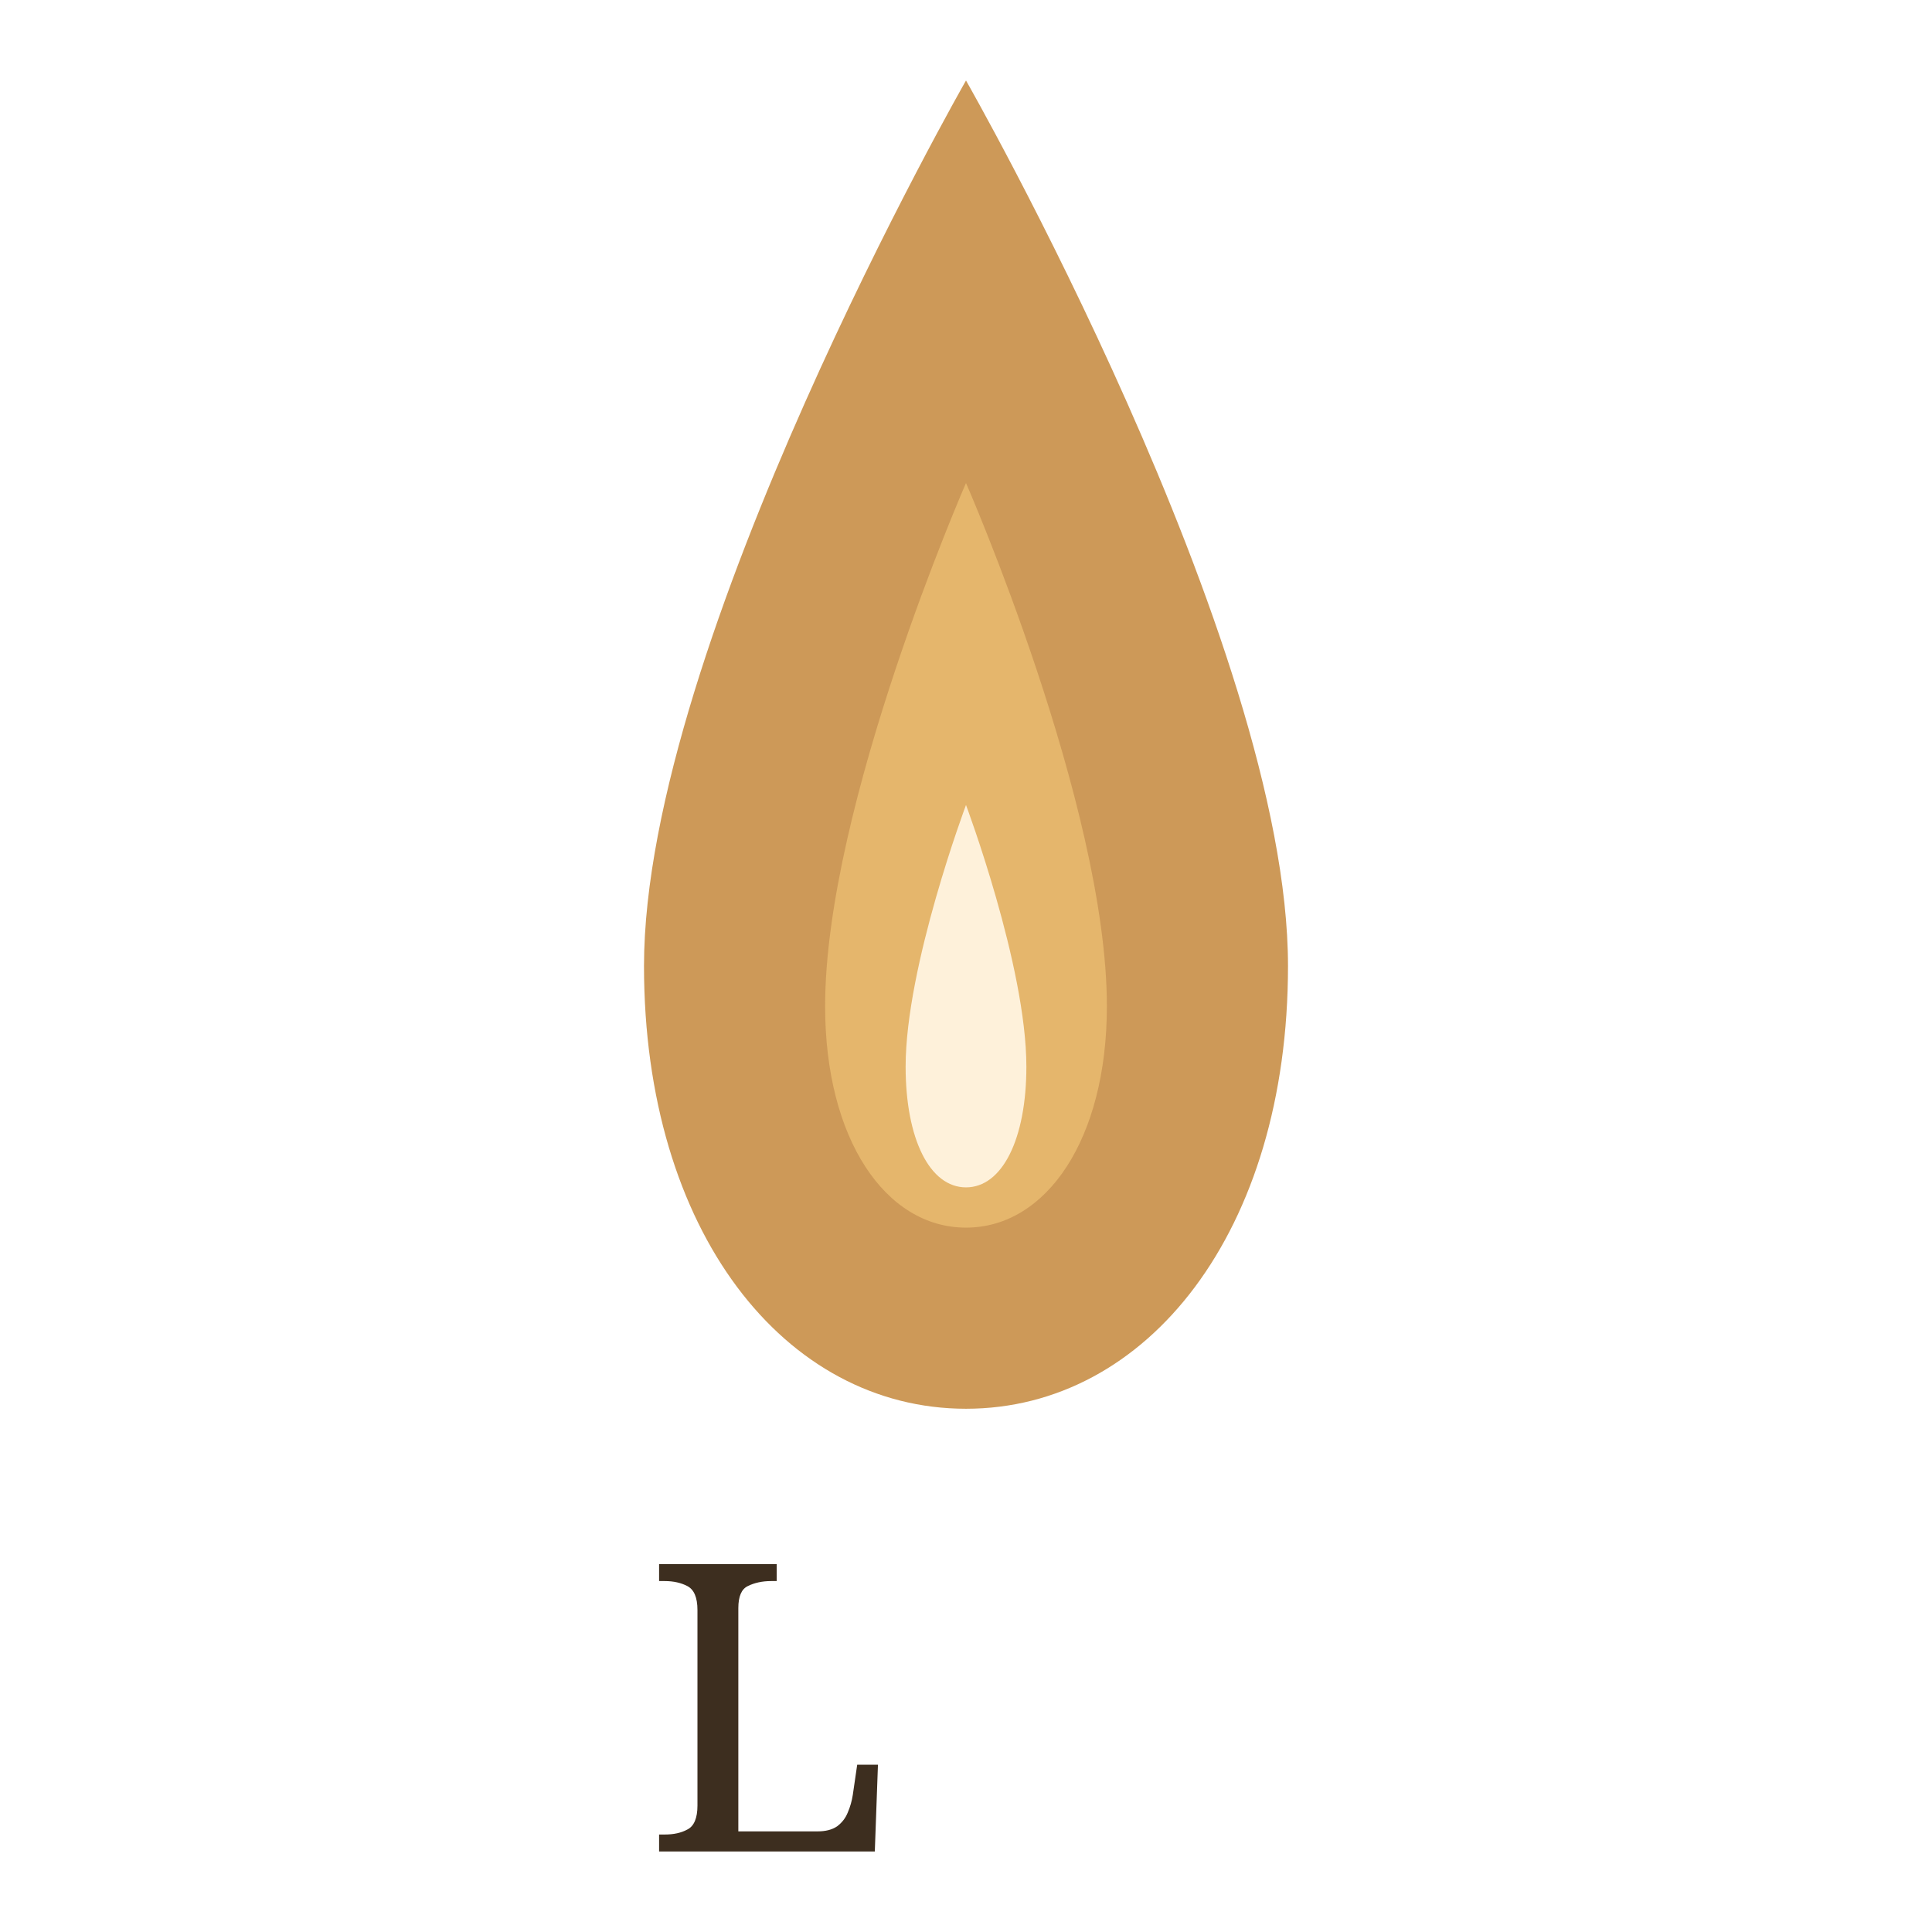
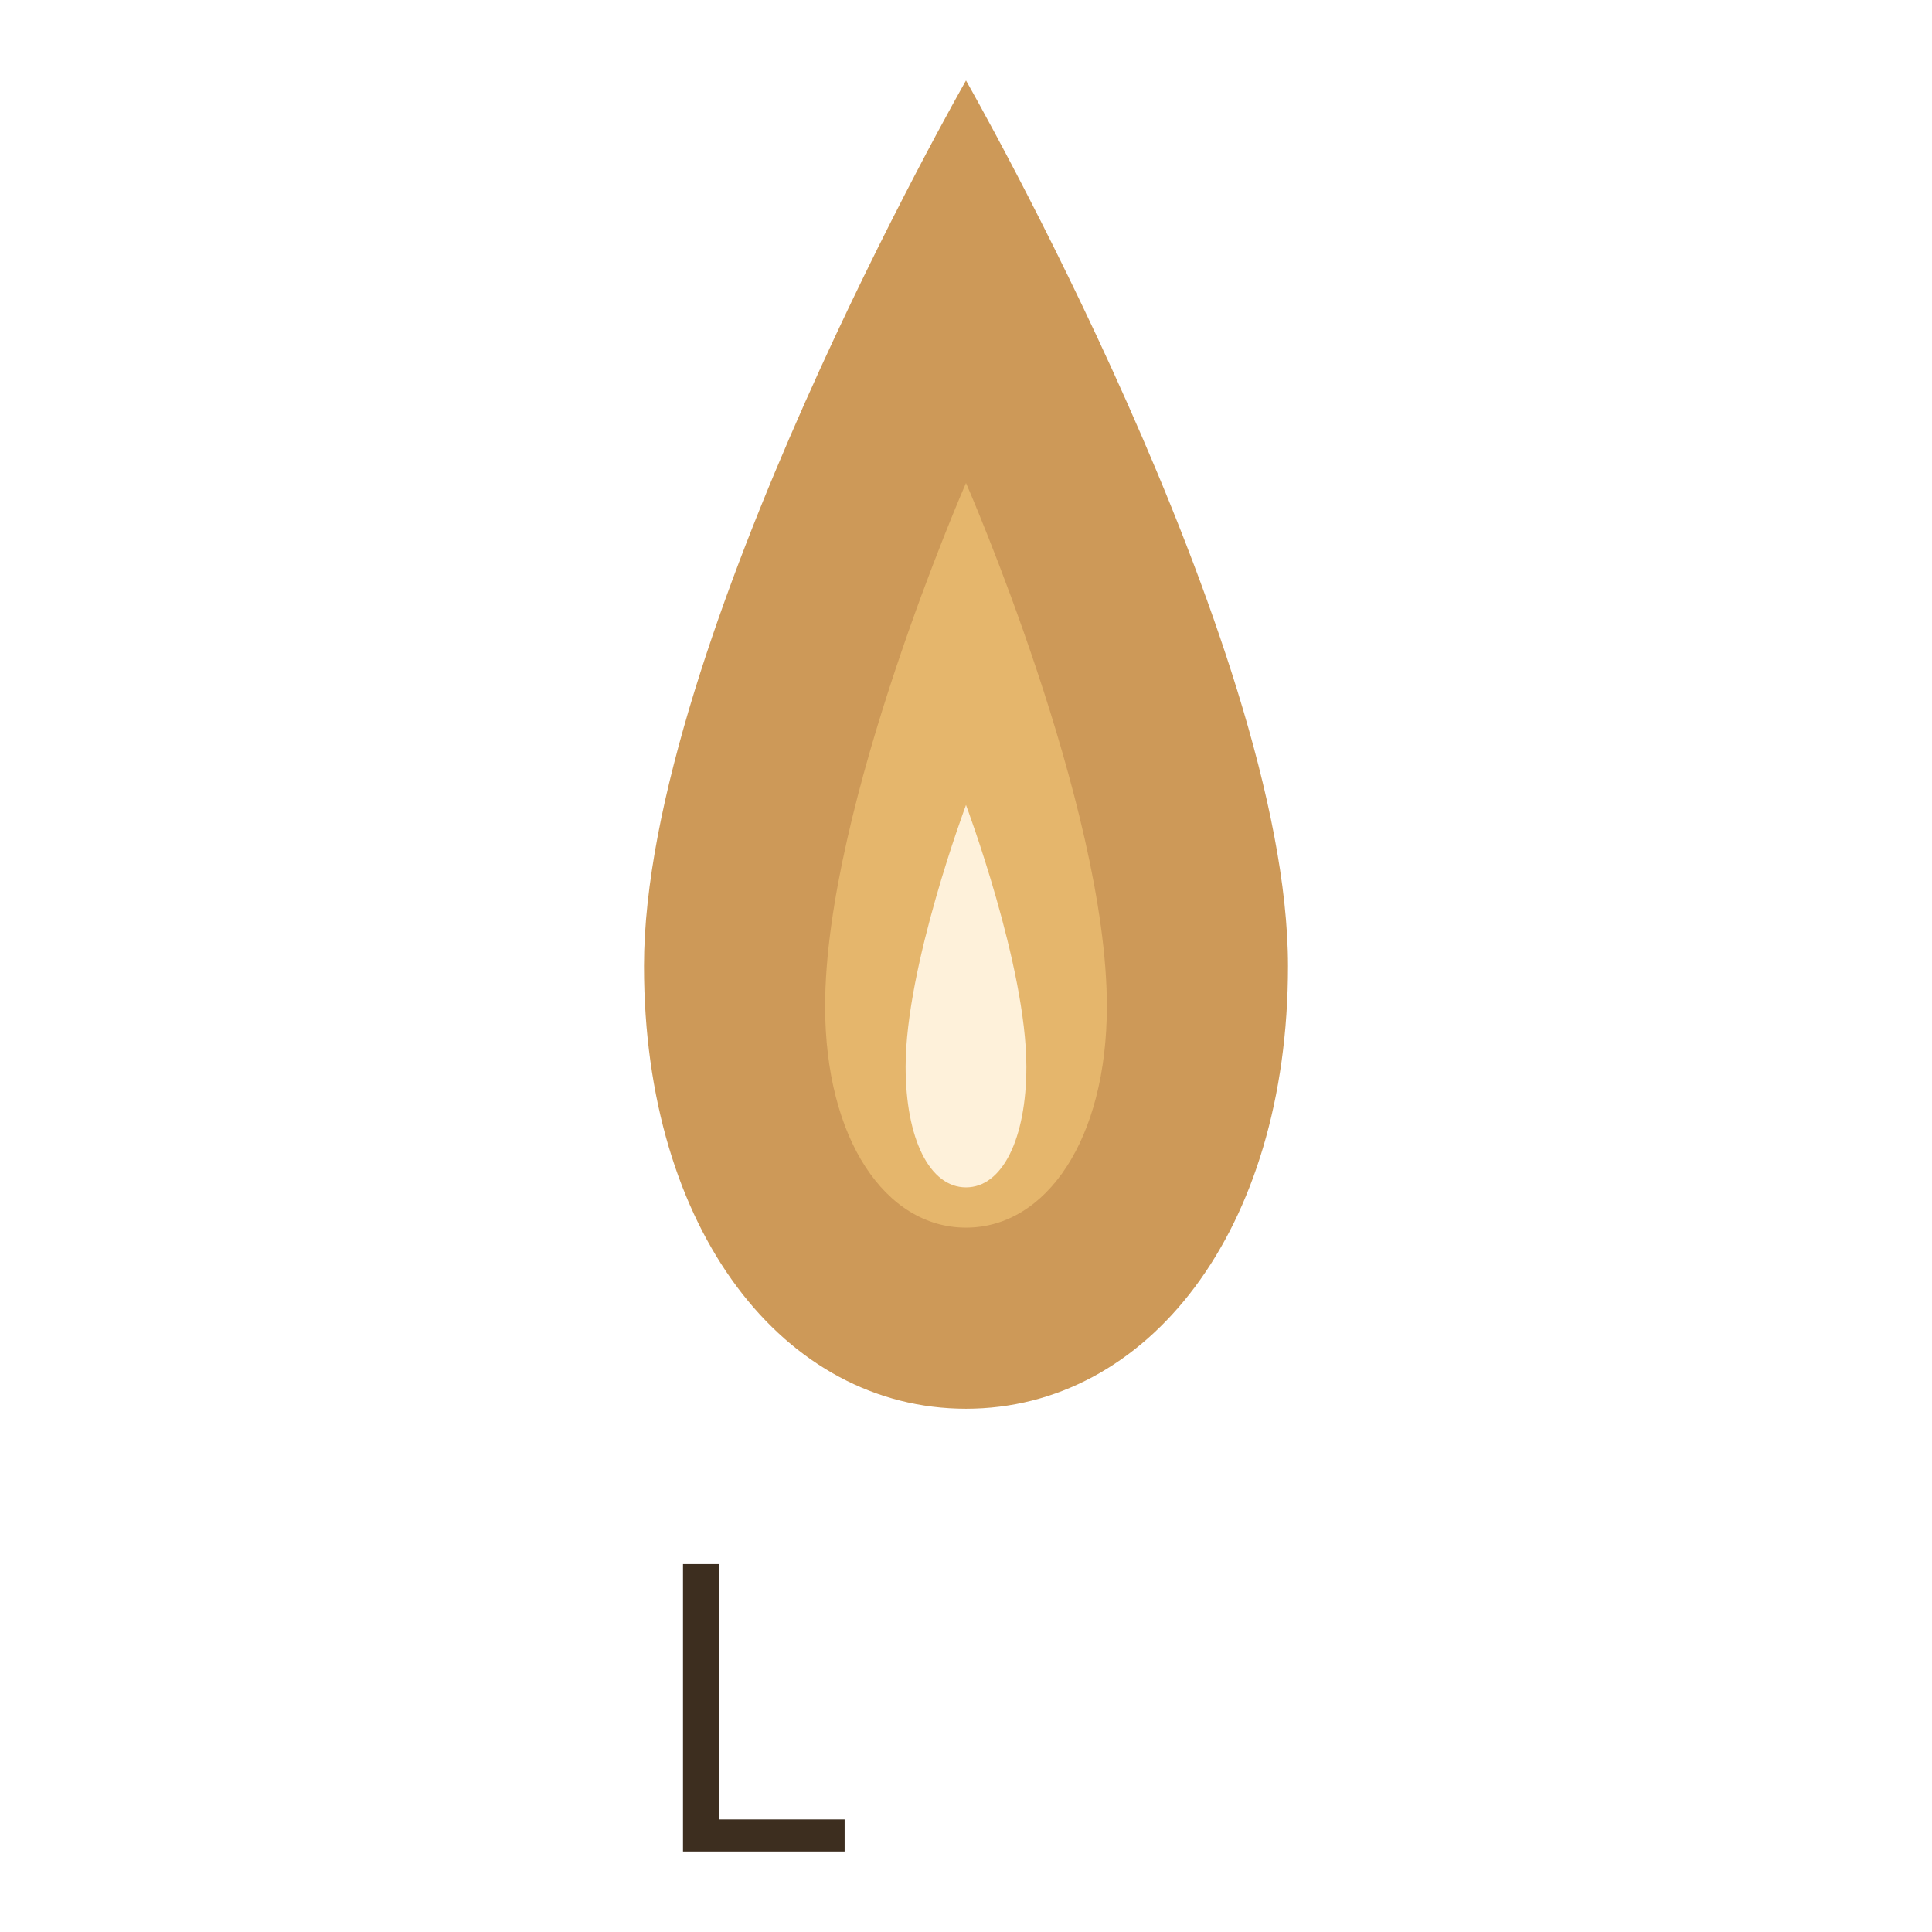
<svg xmlns="http://www.w3.org/2000/svg" viewBox="0 0 48 48" fill="none">
  <g transform="translate(8, 2)">
    <path d="M16 0C16 0 8 14 8 22C8 28.6 11.5 33 16 33C20.5 33 24 28.6 24 22C24 14 16 0 16 0Z" fill="#C4873B" opacity="0.85" />
    <path d="M16 10C16 10 12.5 18 12.5 23C12.5 26.3 14 28.5 16 28.5C18 28.5 19.5 26.3 19.5 23C19.5 18 16 10 16 10Z" fill="#E8B96E" opacity="0.9" />
    <path d="M16 18C16 18 14.5 22 14.5 24.5C14.5 26.3 15.1 27.5 16 27.5C16.9 27.5 17.5 26.3 17.5 24.5C17.5 22 16 18 16 18Z" fill="#FFF3E0" opacity="0.95" />
  </g>
-   <text x="16" y="46" font-family="'Cormorant Garamond', serif" font-size="10" fill="#3D2E1F" font-weight="300" letter-spacing="0.1em">L</text>
+   <text x="16" y="46" font-family="'Sackers Gothic', sans-serif" font-size="10" fill="#3D2E1F" font-weight="300" letter-spacing="0.1em">L</text>
</svg>
